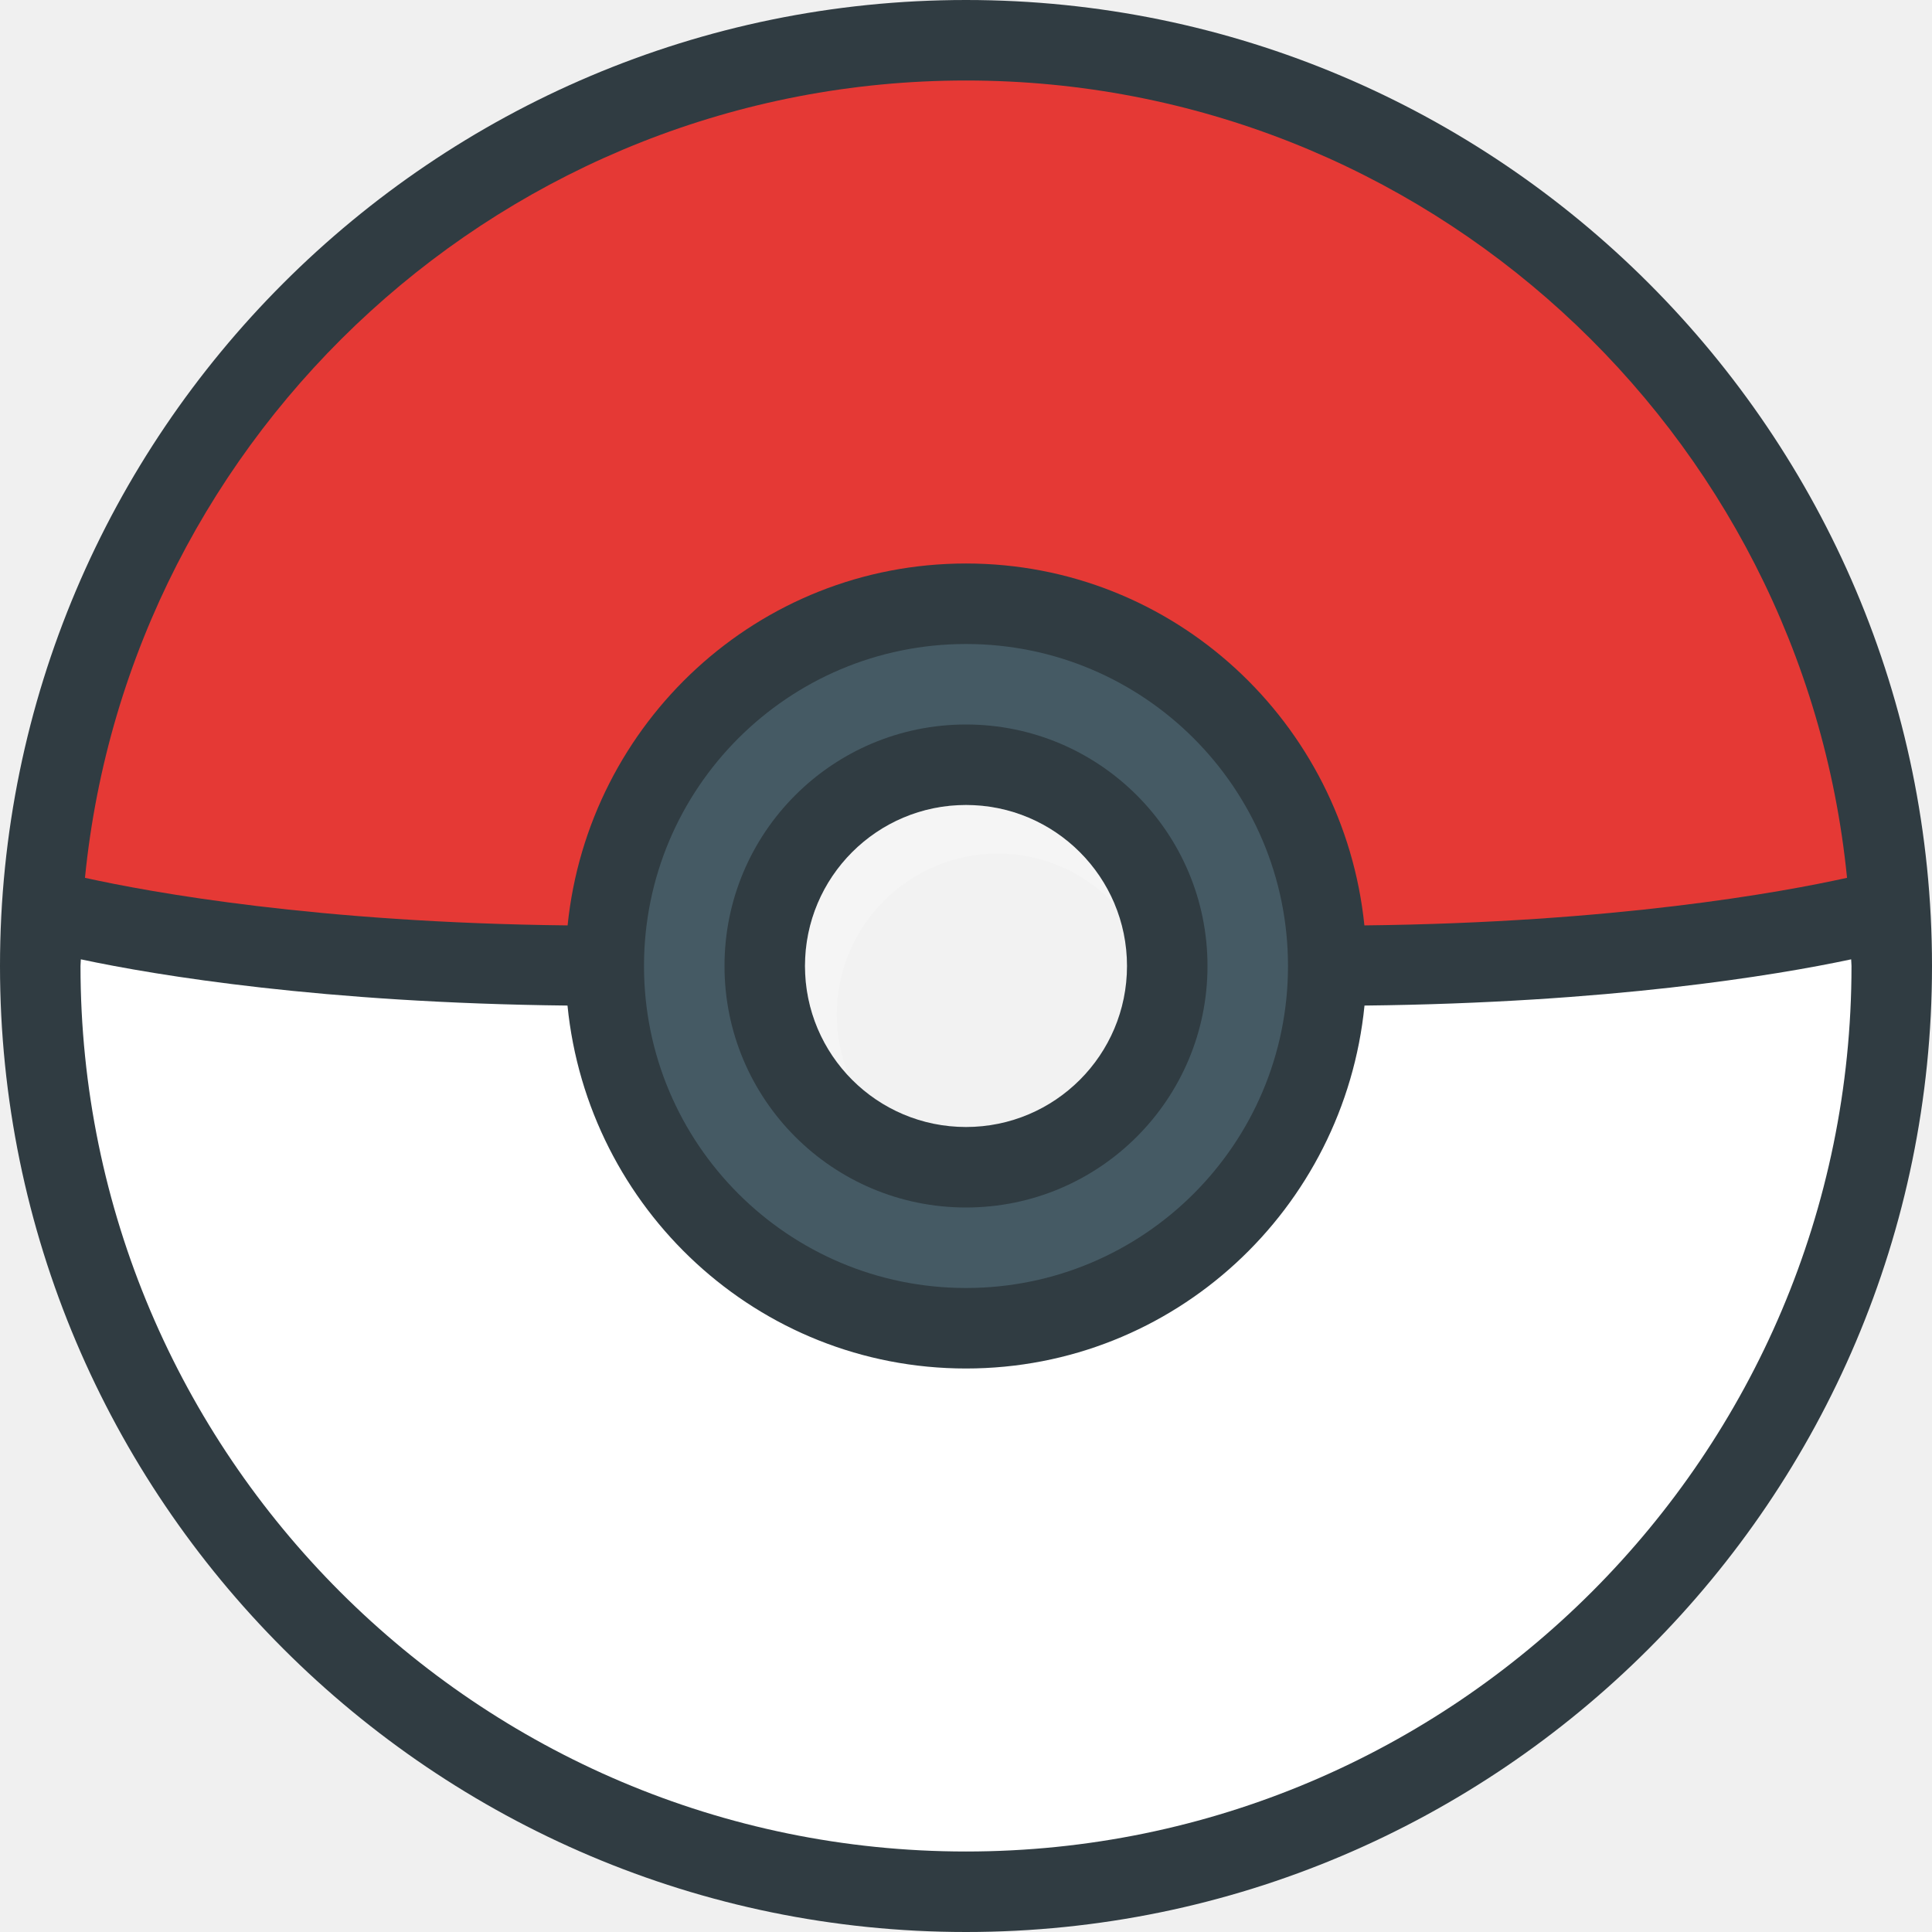
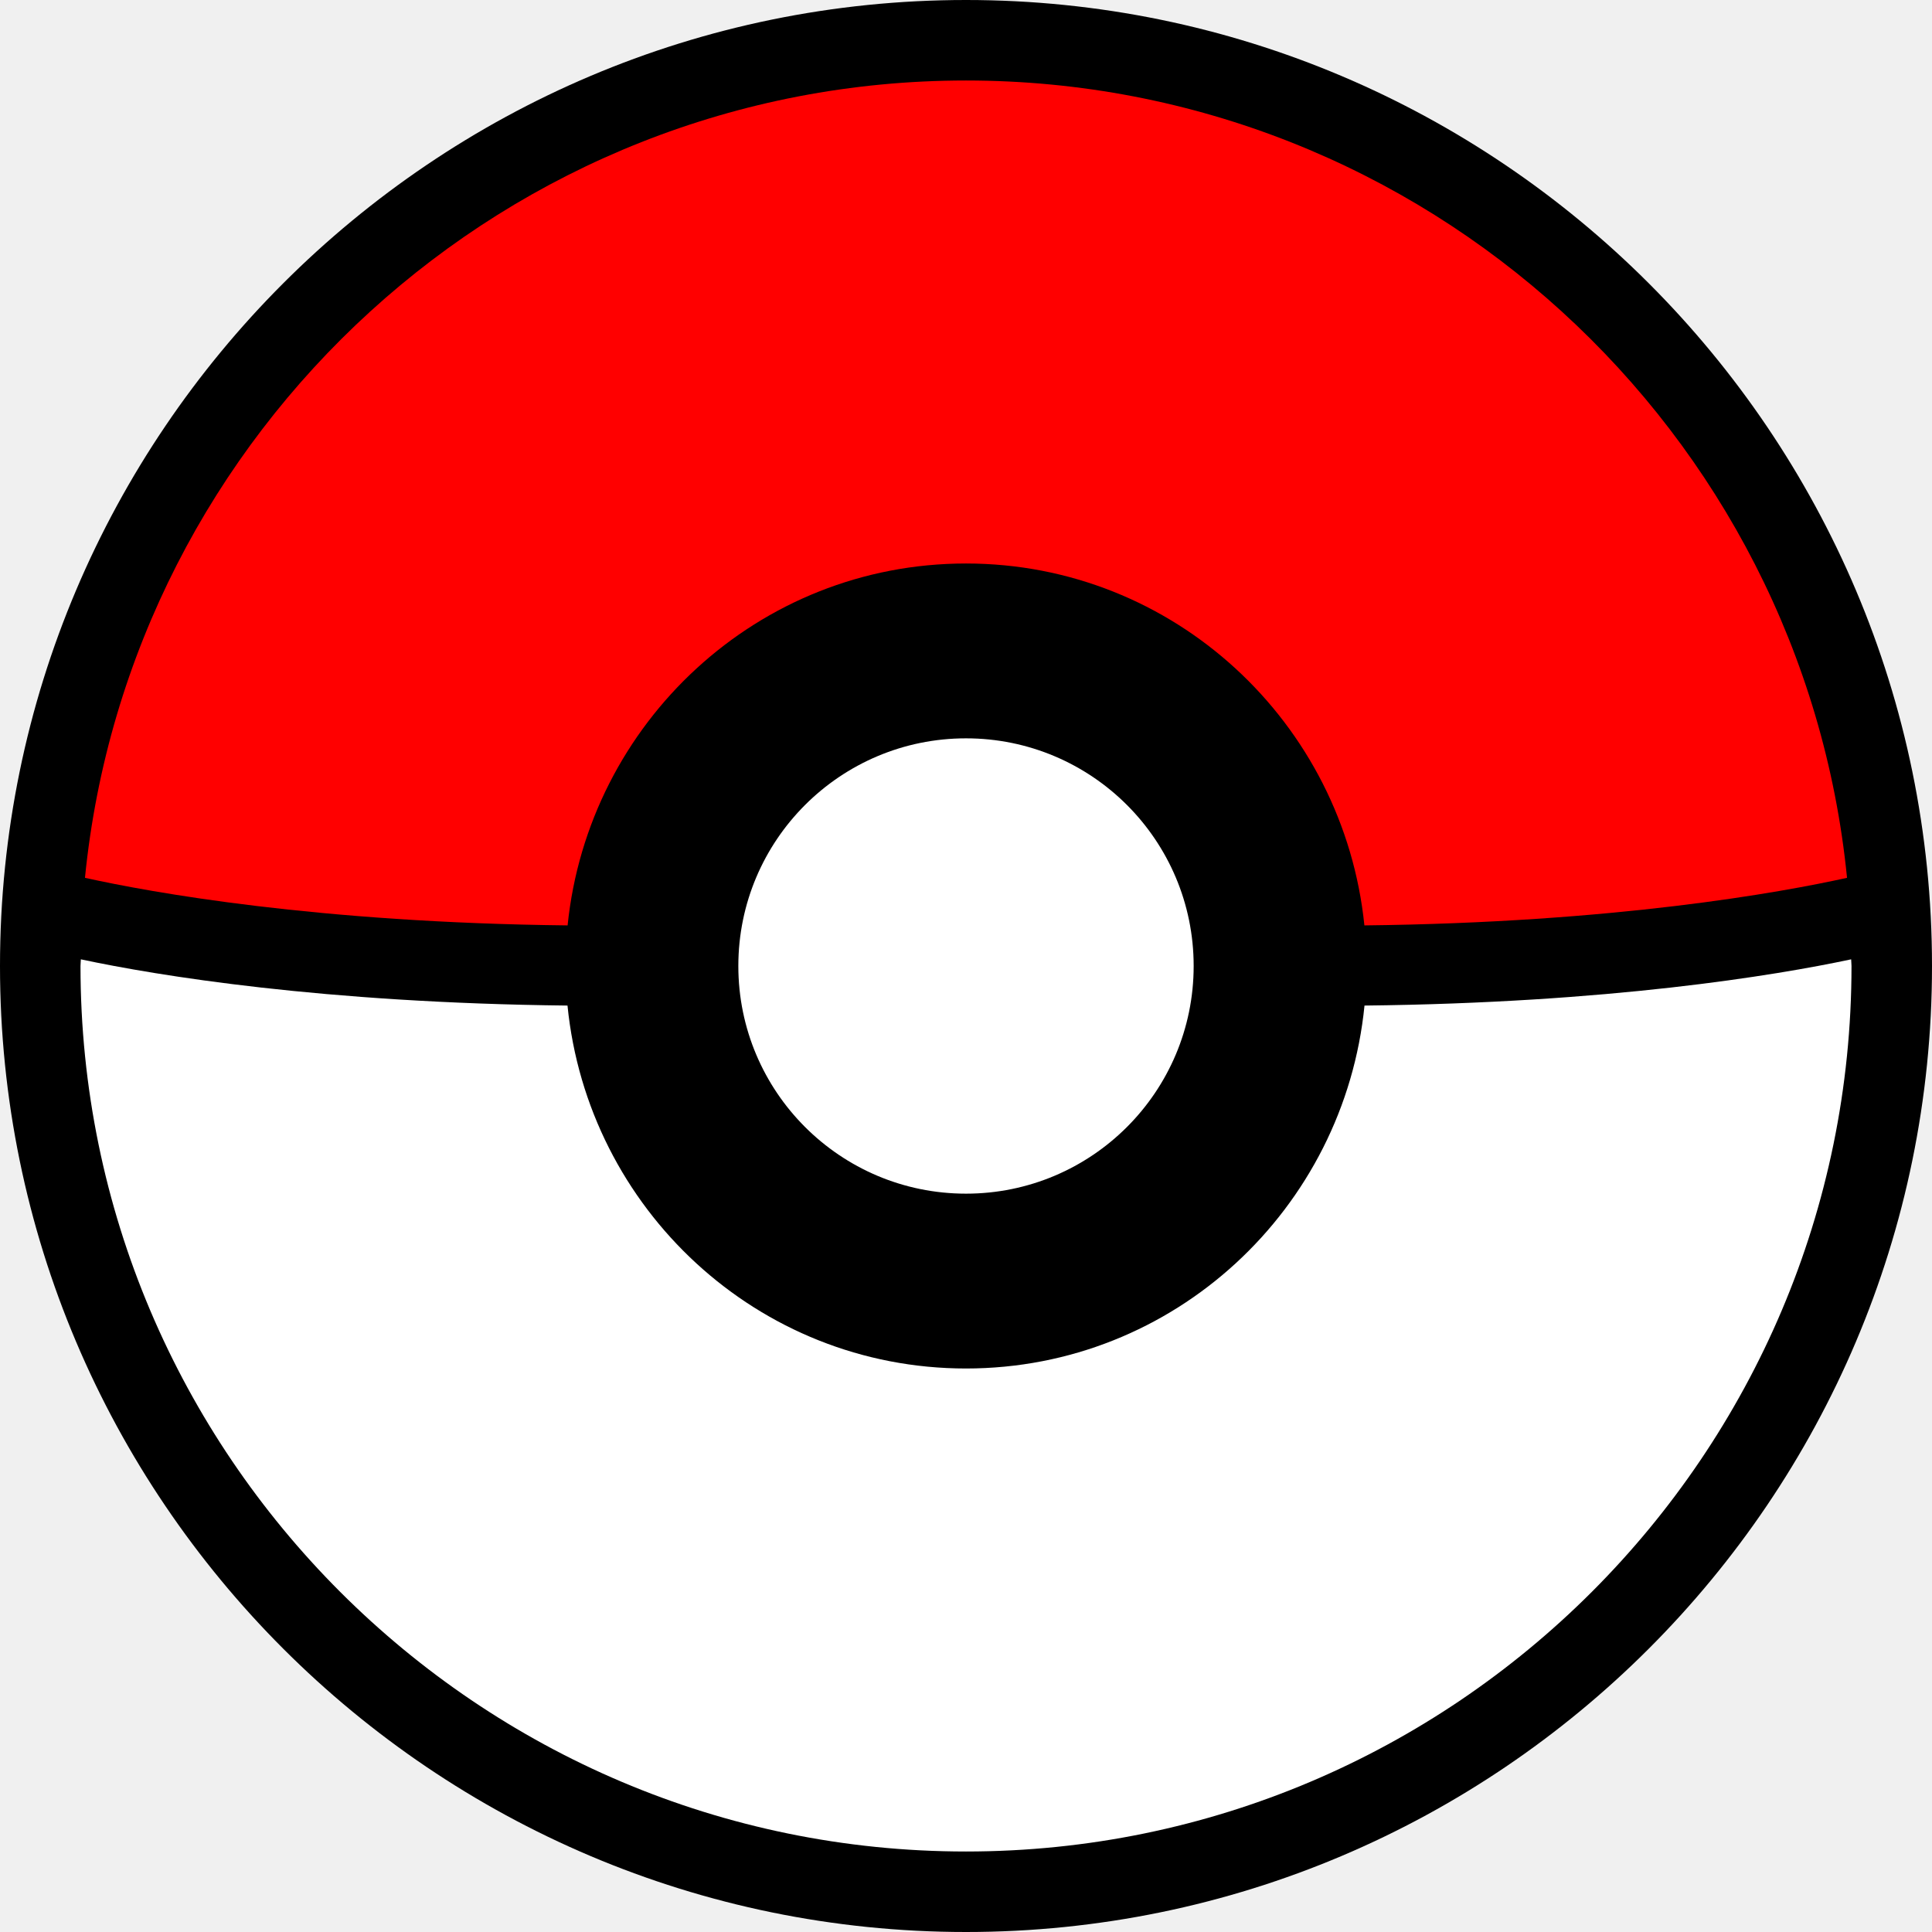
<svg xmlns="http://www.w3.org/2000/svg" version="1.1" id="Capa_1" x="0px" y="0px" viewBox="0 0 512 512" style="enable-background:new 0 0 512 512;" xml:space="preserve">
-   <path style="fill:#303C42;" d="M256,0C114.844,0,0,114.844,0,256s114.844,256,256,256s256-114.844,256-256S397.156,0,256,0z" />
-   <path style="fill:#E53935;" d="M256,21.333c121.508,0,221.715,92.837,233.483,211.299c-17.362,3.845-61.466,11.878-127.904,12.608  c-5.484-53.704-50.452-95.908-105.579-95.908s-100.095,42.203-105.579,95.908c-66.438-0.73-110.542-8.763-127.904-12.608  C34.285,114.171,134.492,21.333,256,21.333z" />
-   <circle style="fill:#455A64;" cx="256" cy="256" r="85.333" />
+   <path style="fill:#000;" d="M256,0C114.844,0,0,114.844,0,256s114.844,256,256,256s256-114.844,256-256S397.156,0,256,0z" />
+   <path style="fill:#FF0000;" d="M256,21.333c121.508,0,221.715,92.837,233.483,211.299c-17.362,3.845-61.466,11.878-127.904,12.608  c-5.484-53.704-50.452-95.908-105.579-95.908s-100.095,42.203-105.579,95.908c-66.438-0.73-110.542-8.763-127.904-12.608  C34.285,114.171,134.492,21.333,256,21.333z" />
+   <circle style="fill:#FFFFFF;" cx="256" cy="256" r="60.333" />
  <path style="fill:#FFFFFF;" d="M256,490.667C126.604,490.667,21.333,385.396,21.333,256c0-0.596,0.086-1.171,0.09-1.766  c20.31,4.324,64.224,11.547,128.97,12.251c5.357,53.837,50.385,96.181,105.607,96.181s100.25-42.344,105.607-96.181  c64.746-0.704,108.66-7.927,128.97-12.251c0.004,0.595,0.09,1.169,0.09,1.766C490.667,385.396,385.396,490.667,256,490.667z" />
-   <circle style="fill:#303C42;" cx="256" cy="256" r="64" />
-   <circle style="fill:#F2F2F2;" cx="256" cy="256" r="42.667" />
-   <path style="opacity:0.2;fill:#FFFFFF;enable-background:new    ;" d="M221.777,268.888c0-23.531,19.135-42.667,42.667-42.667  c12.215,0,23.169,5.224,30.954,13.475c-6.418-15.456-21.643-26.363-39.398-26.363c-23.531,0-42.667,19.135-42.667,42.667  c0,11.316,4.501,21.548,11.712,29.191C222.957,280.163,221.777,274.664,221.777,268.888z" />
-   <path style="fill:url(#SVGID_1_);" d="M256,0C114.844,0,0,114.844,0,256s114.844,256,256,256s256-114.844,256-256S397.156,0,256,0z" />
+   <circle style="fill:#000;" cx="256" cy="256" r="30" />
+   <circle style="fill:#FFFFFF;" cx="256" cy="256" r="55" />
+   <linearGradient id="SVGID_1_" gradientUnits="userSpaceOnUse" x1="-45.578" y1="639.555" x2="-23.828" y2="629.414" gradientTransform="matrix(21.3333 0 0 -21.3333 996.3334 13791.667)">
+     <stop offset="0" style="stop-color:#FFFFFF;stop-opacity:0.2" />
+     <stop offset="1" style="stop-color:#FFFFFF;stop-opacity:0" />
+   </linearGradient>
</svg>
